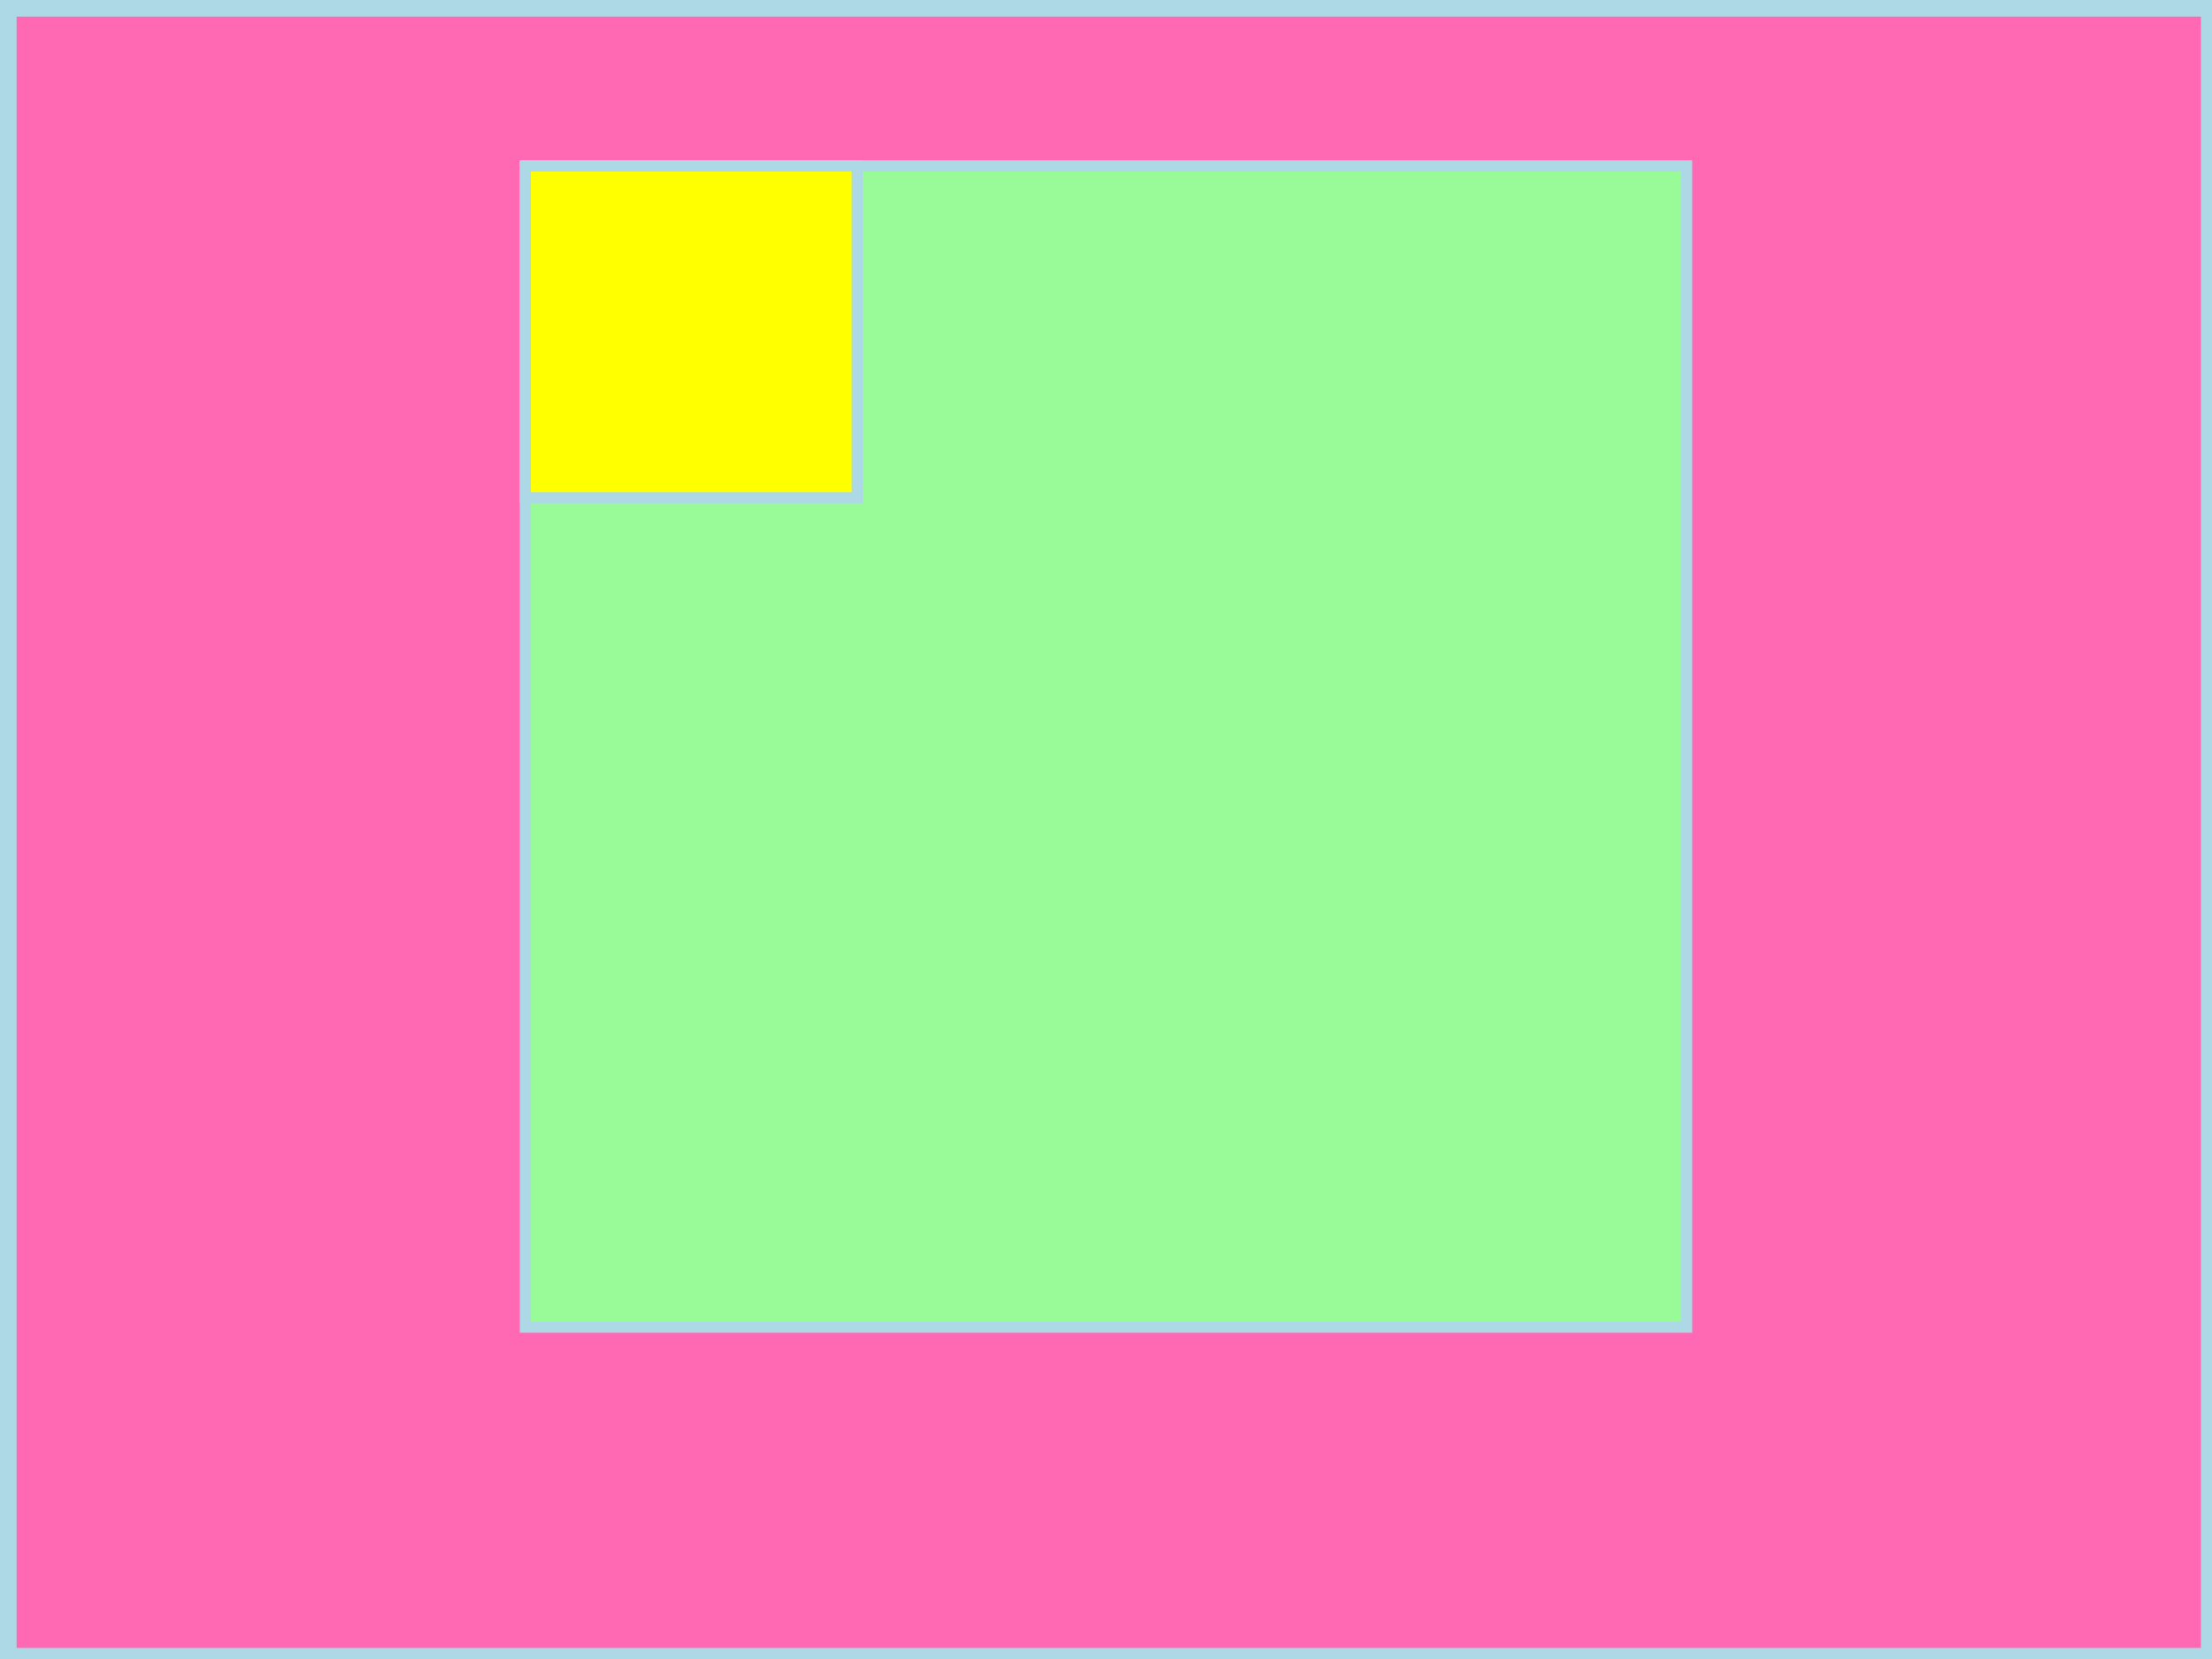
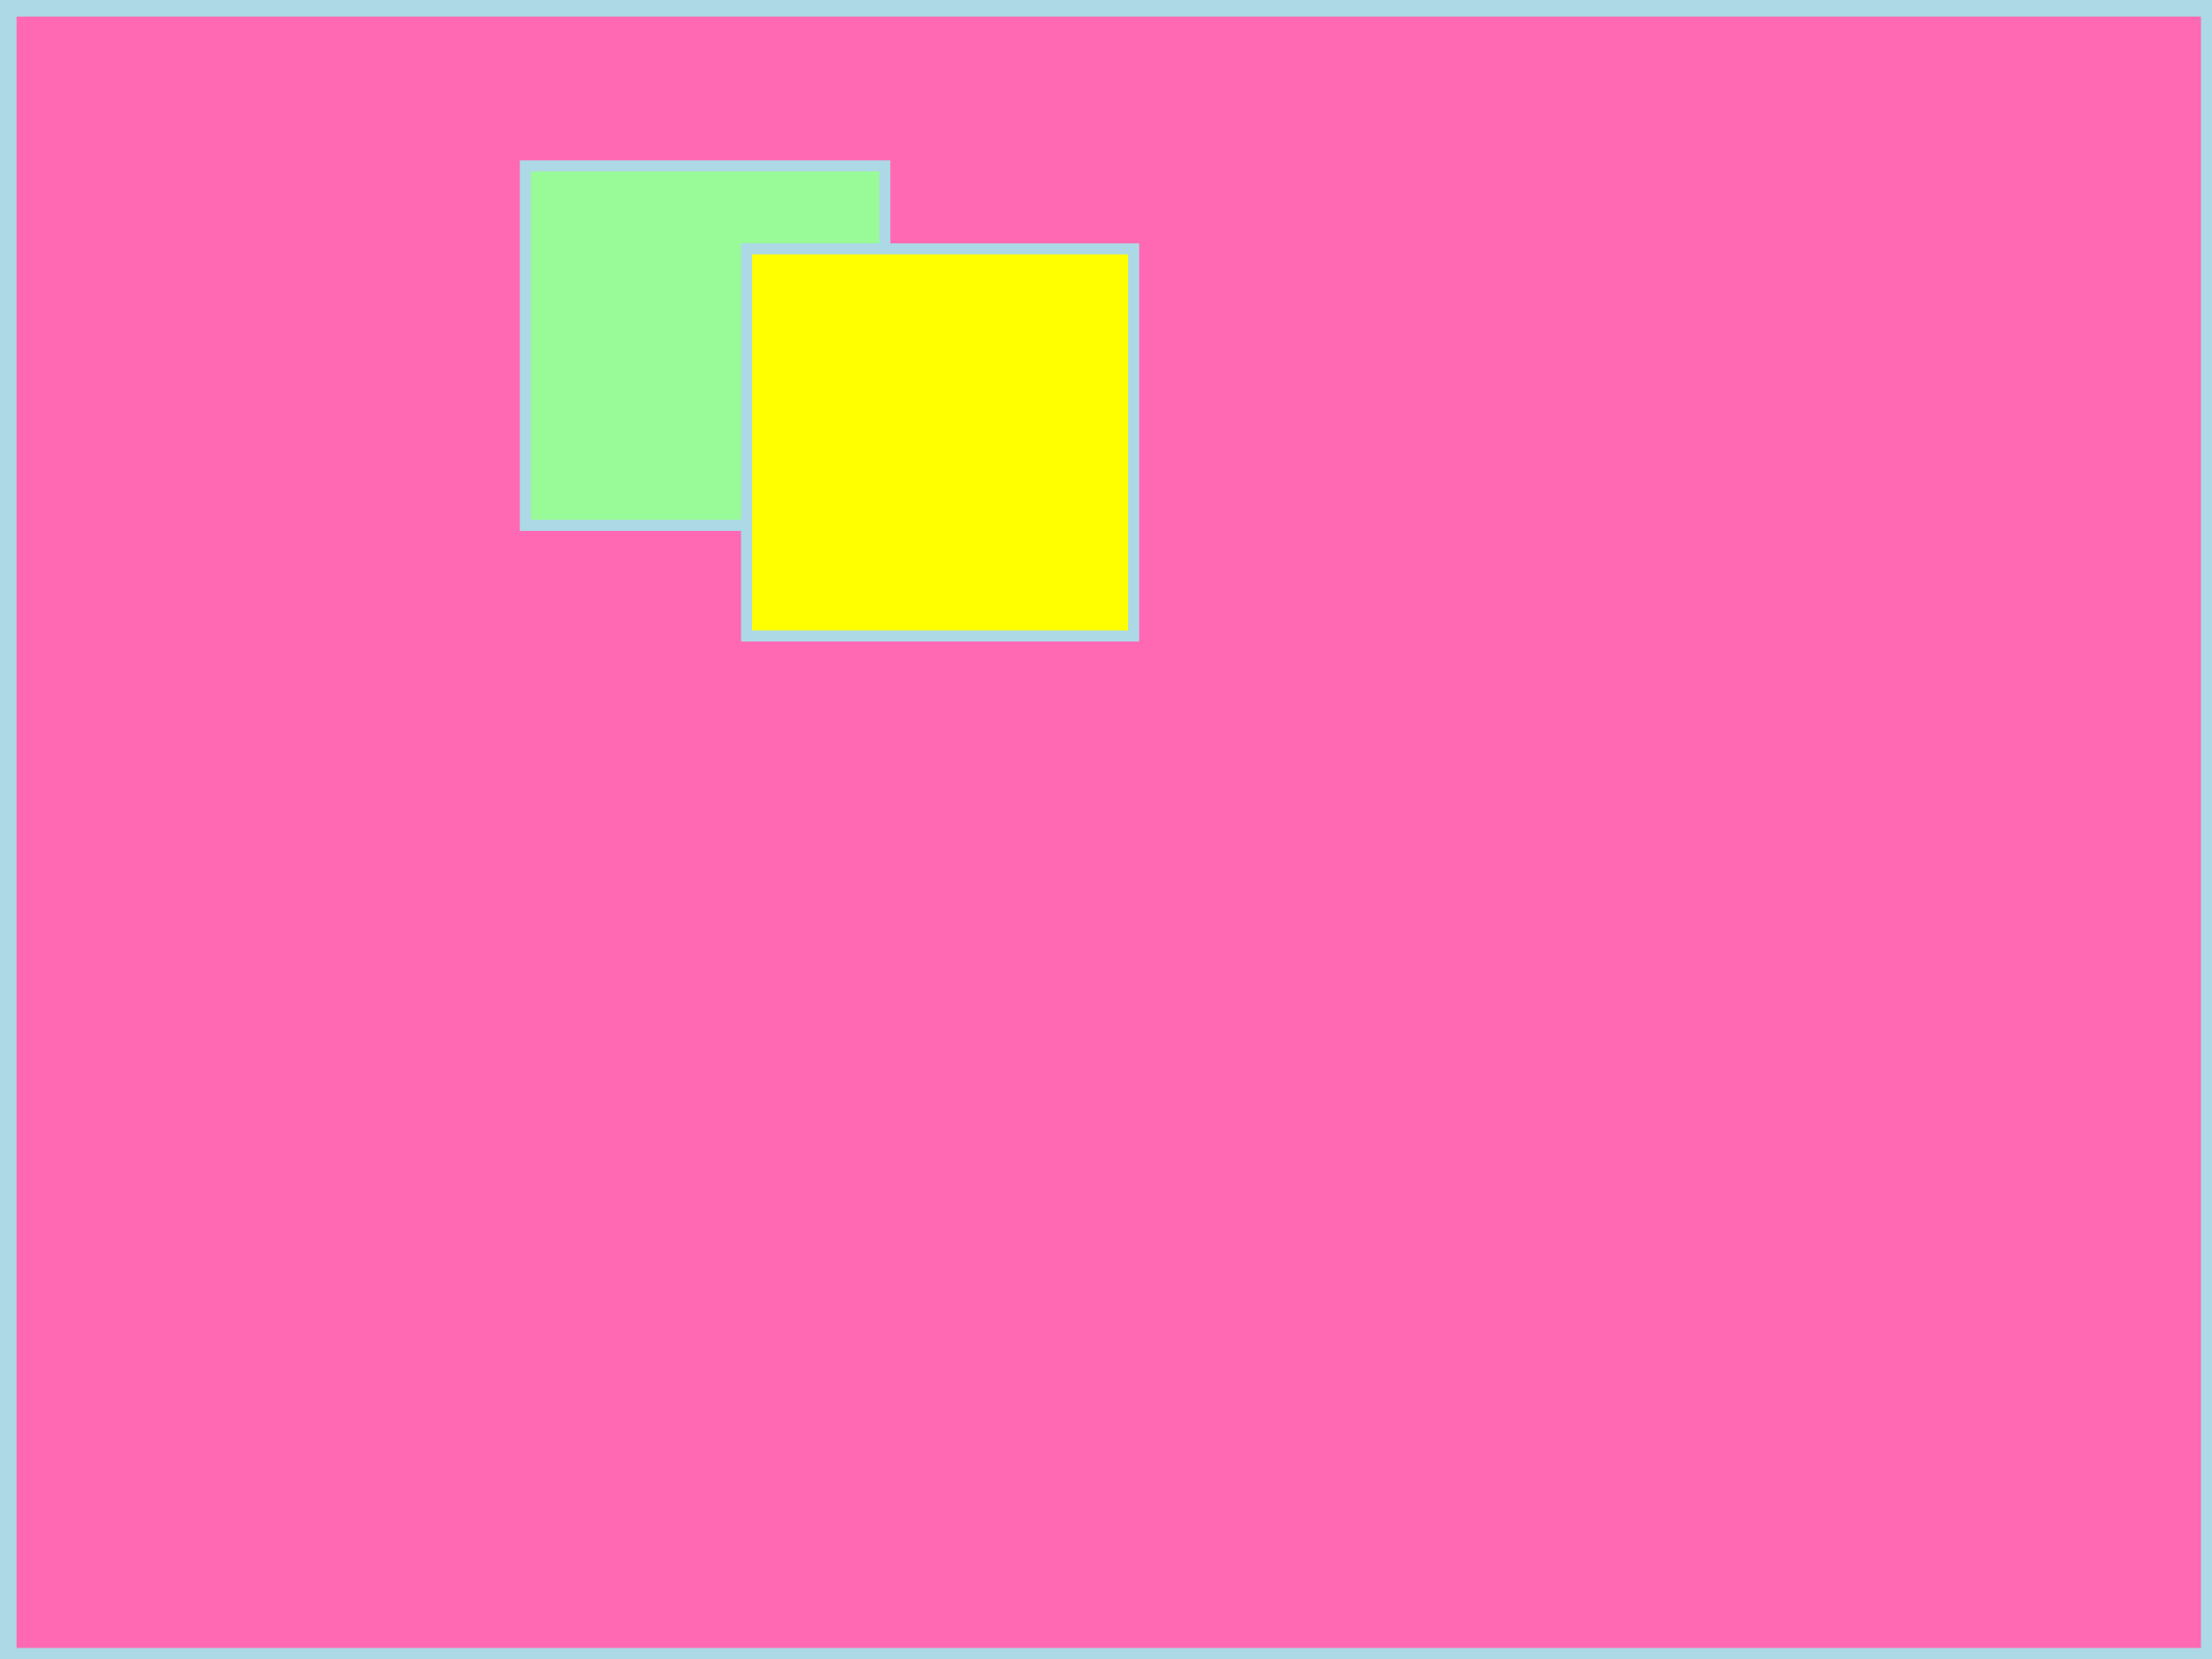
<svg xmlns="http://www.w3.org/2000/svg" width="800" height="600" version="1.1">
  <g stroke="lightblue" class="disco" id="WHOLESHIT" fill="hotpink">
    <rect x="1" y="1" width="100%" height="100%" stroke-width="10" />
    <g class="disco" id="House">
-       <rect x="50%" y="10%" width="420px" height="420px" stroke-width="4px" fill="palegreen" class="disco dancer" id="DanceFloor" transform="translate(-210,0)" />
-       <rect x="50%" y="10%" width="120px" height="120px" stroke-width="4px" fill="yellow" class="disco dancer" id="Pussy" transform="translate(-210,0)" />
+       <rect x="50%" y="10%" width="130px" height="130px" stroke-width="4px" fill="palegreen" class="disco dancer" id="DanceFloor" transform="translate(-210,0)" />
+       <rect x="60%" y="15%" width="140px" height="140px" stroke-width="4px" fill="yellow" class="disco dancer" id="Pussy" transform="translate(-210,0)" />
    </g>
  </g>
</svg>
